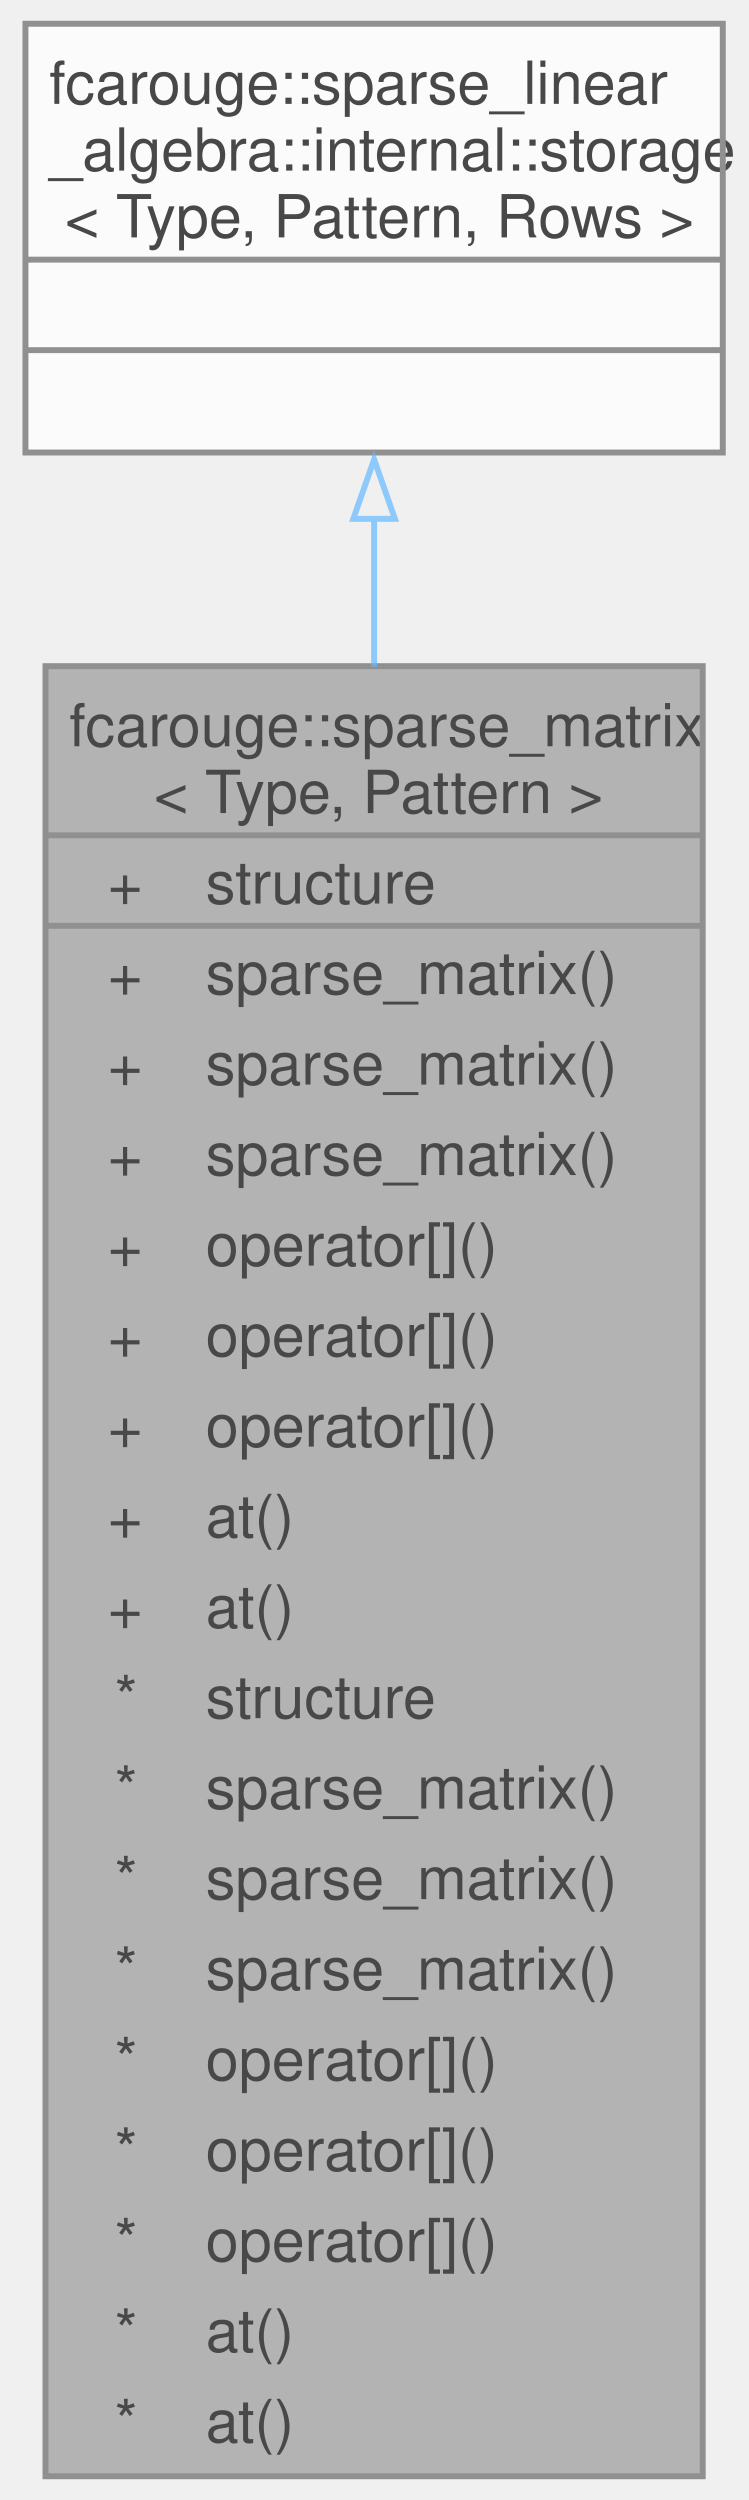
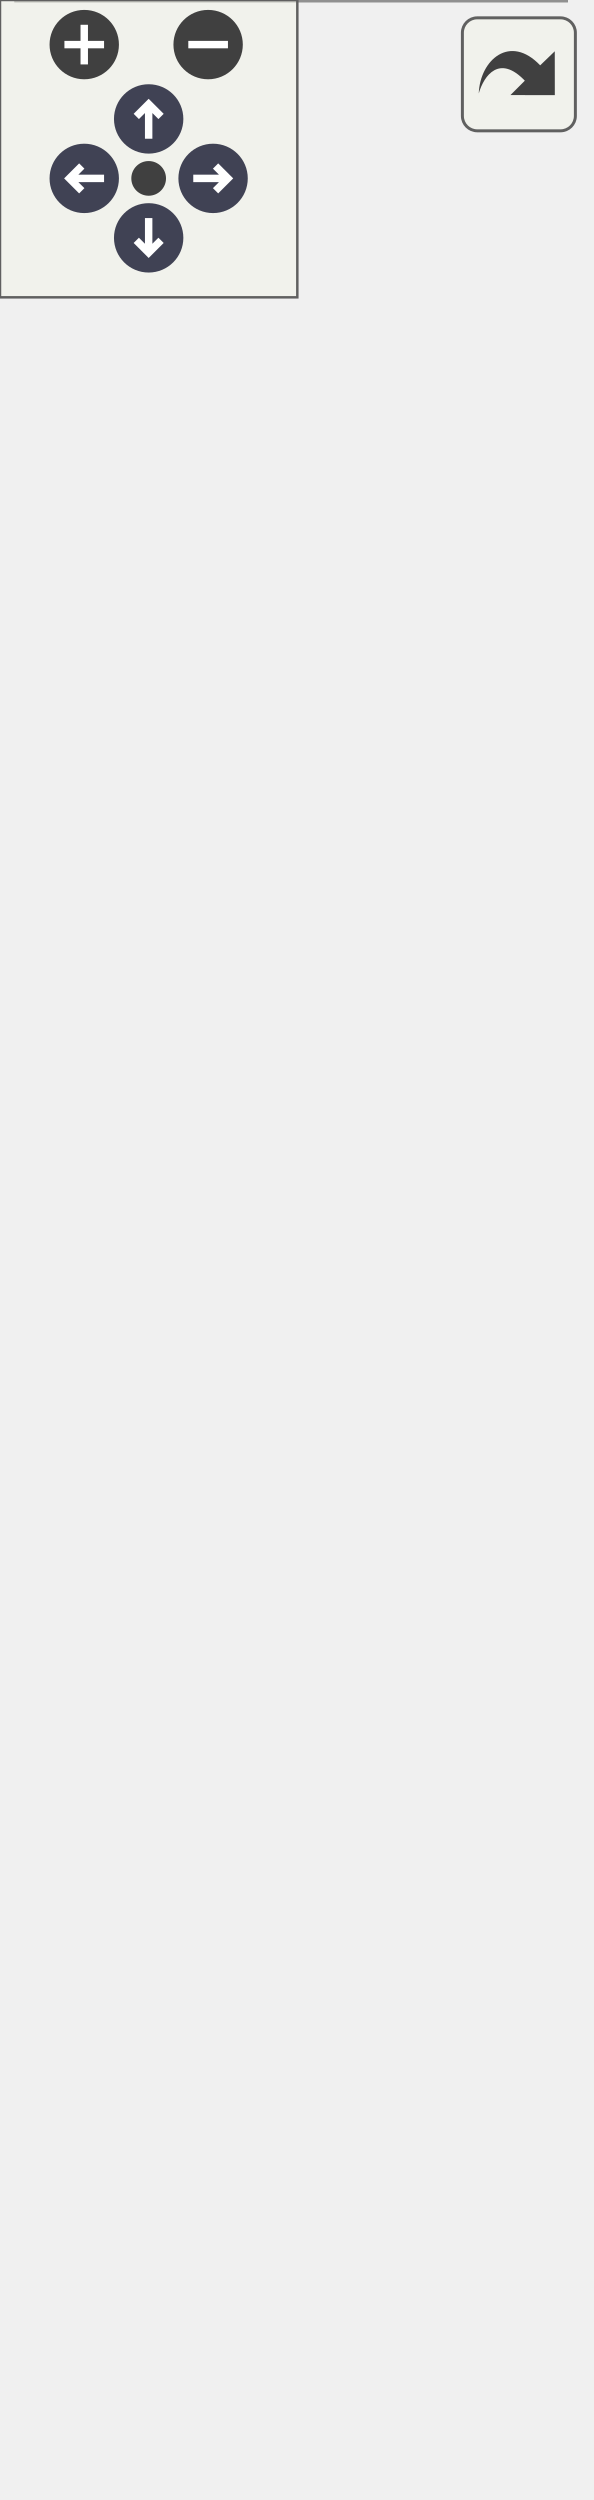
- <svg xmlns="http://www.w3.org/2000/svg" xmlns:xlink="http://www.w3.org/1999/xlink" width="126pt" height="421pt" viewBox="0.00 0.00 125.50 421.25">
-   <svg id="main" version="1.1" xml:space="preserve">
-     <style type="text/css">
+ <svg xmlns="http://www.w3.org/2000/svg" xmlns:xlink="http://www.w3.org/1999/xlink" id="main" version="1.1" xml:space="preserve">
+   <style type="text/css">
.node, .edge {opacity: 0.7;}
.node.selected, .edge.selected {opacity: 1;}
.edge:hover path { stroke: red; }
.edge:hover polygon { stroke: red; fill: red; }
</style>
-     <svg id="graph" class="graph">
-       <g id="graph0" class="graph" transform="scale(1 1) rotate(0) translate(4 417.25)">
-         <g id="Node000001" class="node">
-           <g id="a_Node000001">
-             <a xlink:title="Compile-time sparsity pattern matrix.">
-               <polygon fill="#999999" stroke="none" points="114.12,-305 3.38,-305 3.38,0 114.12,0 114.12,-305" />
-               <text text-anchor="start" x="7.38" y="-291.5" font-family="Helvetica,sans-Serif" font-size="10.00">fcarouge::sparse_matrix</text>
-               <text text-anchor="start" x="21.62" y="-280.25" font-family="Helvetica,sans-Serif" font-size="10.00">&lt; Type, Pattern &gt;</text>
-               <text text-anchor="start" x="13.88" y="-265" font-family="Helvetica,sans-Serif" font-size="10.00">+</text>
-               <text text-anchor="start" x="30.38" y="-265" font-family="Helvetica,sans-Serif" font-size="10.00">structure</text>
-               <text text-anchor="start" x="13.88" y="-249.75" font-family="Helvetica,sans-Serif" font-size="10.00">+</text>
-               <text text-anchor="start" x="30.38" y="-249.75" font-family="Helvetica,sans-Serif" font-size="10.00">sparse_matrix()</text>
-               <text text-anchor="start" x="13.88" y="-234.5" font-family="Helvetica,sans-Serif" font-size="10.00">+</text>
-               <text text-anchor="start" x="30.38" y="-234.5" font-family="Helvetica,sans-Serif" font-size="10.00">sparse_matrix()</text>
-               <text text-anchor="start" x="13.88" y="-219.25" font-family="Helvetica,sans-Serif" font-size="10.00">+</text>
-               <text text-anchor="start" x="30.38" y="-219.25" font-family="Helvetica,sans-Serif" font-size="10.00">sparse_matrix()</text>
-               <text text-anchor="start" x="13.88" y="-204" font-family="Helvetica,sans-Serif" font-size="10.00">+</text>
-               <text text-anchor="start" x="30.38" y="-204" font-family="Helvetica,sans-Serif" font-size="10.00">operator[]()</text>
-               <text text-anchor="start" x="13.88" y="-188.75" font-family="Helvetica,sans-Serif" font-size="10.00">+</text>
-               <text text-anchor="start" x="30.38" y="-188.75" font-family="Helvetica,sans-Serif" font-size="10.00">operator[]()</text>
-               <text text-anchor="start" x="13.88" y="-173.5" font-family="Helvetica,sans-Serif" font-size="10.00">+</text>
-               <text text-anchor="start" x="30.38" y="-173.5" font-family="Helvetica,sans-Serif" font-size="10.00">operator[]()</text>
-               <text text-anchor="start" x="13.88" y="-158.25" font-family="Helvetica,sans-Serif" font-size="10.00">+</text>
-               <text text-anchor="start" x="30.38" y="-158.25" font-family="Helvetica,sans-Serif" font-size="10.00">at()</text>
-               <text text-anchor="start" x="13.88" y="-143" font-family="Helvetica,sans-Serif" font-size="10.00">+</text>
-               <text text-anchor="start" x="30.38" y="-143" font-family="Helvetica,sans-Serif" font-size="10.00">at()</text>
-               <text text-anchor="start" x="15" y="-127.75" font-family="Helvetica,sans-Serif" font-size="10.00">*</text>
-               <text text-anchor="start" x="30.38" y="-127.75" font-family="Helvetica,sans-Serif" font-size="10.00">structure</text>
-               <text text-anchor="start" x="15" y="-112.5" font-family="Helvetica,sans-Serif" font-size="10.00">*</text>
-               <text text-anchor="start" x="30.38" y="-112.5" font-family="Helvetica,sans-Serif" font-size="10.00">sparse_matrix()</text>
-               <text text-anchor="start" x="15" y="-97.25" font-family="Helvetica,sans-Serif" font-size="10.00">*</text>
-               <text text-anchor="start" x="30.38" y="-97.25" font-family="Helvetica,sans-Serif" font-size="10.00">sparse_matrix()</text>
-               <text text-anchor="start" x="15" y="-82" font-family="Helvetica,sans-Serif" font-size="10.00">*</text>
-               <text text-anchor="start" x="30.38" y="-82" font-family="Helvetica,sans-Serif" font-size="10.00">sparse_matrix()</text>
-               <text text-anchor="start" x="15" y="-66.75" font-family="Helvetica,sans-Serif" font-size="10.00">*</text>
-               <text text-anchor="start" x="30.38" y="-66.75" font-family="Helvetica,sans-Serif" font-size="10.00">operator[]()</text>
-               <text text-anchor="start" x="15" y="-51.5" font-family="Helvetica,sans-Serif" font-size="10.00">*</text>
-               <text text-anchor="start" x="30.38" y="-51.5" font-family="Helvetica,sans-Serif" font-size="10.00">operator[]()</text>
-               <text text-anchor="start" x="15" y="-36.25" font-family="Helvetica,sans-Serif" font-size="10.00">*</text>
-               <text text-anchor="start" x="30.38" y="-36.25" font-family="Helvetica,sans-Serif" font-size="10.00">operator[]()</text>
-               <text text-anchor="start" x="15" y="-21" font-family="Helvetica,sans-Serif" font-size="10.00">*</text>
-               <text text-anchor="start" x="30.38" y="-21" font-family="Helvetica,sans-Serif" font-size="10.00">at()</text>
-               <text text-anchor="start" x="15" y="-5.75" font-family="Helvetica,sans-Serif" font-size="10.00">*</text>
-               <text text-anchor="start" x="30.38" y="-5.75" font-family="Helvetica,sans-Serif" font-size="10.00">at()</text>
-               <polygon fill="#666666" stroke="#666666" points="3.38,-276.5 3.38,-276.5 114.12,-276.5 114.12,-276.5 3.38,-276.5" />
-               <polygon fill="#666666" stroke="#666666" points="3.38,-261.25 3.38,-261.25 28.38,-261.25 28.38,-261.25 3.38,-261.25" />
-               <polygon fill="#666666" stroke="#666666" points="28.38,-261.25 28.38,-261.25 114.12,-261.25 114.12,-261.25 28.38,-261.25" />
-               <polygon fill="none" stroke="#666666" points="3.38,0 3.38,-305 114.12,-305 114.12,0 3.38,0" />
-             </a>
-           </g>
-         </g>
-         <g id="Node000002" class="node">
-           <g id="a_Node000002">
-             <a xlink:title=" ">
-               <polygon fill="white" stroke="none" points="117.5,-413.25 0,-413.25 0,-341 117.5,-341 117.5,-413.25" />
-               <text text-anchor="start" x="4" y="-399.75" font-family="Helvetica,sans-Serif" font-size="10.00">fcarouge::sparse_linear</text>
-               <text text-anchor="start" x="4" y="-388.5" font-family="Helvetica,sans-Serif" font-size="10.00">_algebra::internal::storage</text>
-               <text text-anchor="start" x="6.62" y="-377.25" font-family="Helvetica,sans-Serif" font-size="10.00">&lt; Type, Pattern, Rows &gt;</text>
-               <text text-anchor="start" x="57.25" y="-362" font-family="Helvetica,sans-Serif" font-size="10.00"> </text>
-               <text text-anchor="start" x="57.25" y="-346.75" font-family="Helvetica,sans-Serif" font-size="10.00"> </text>
-               <polygon fill="#666666" stroke="#666666" points="0,-373.5 0,-373.5 117.5,-373.5 117.5,-373.5 0,-373.5" />
-               <polygon fill="#666666" stroke="#666666" points="0,-358.25 0,-358.25 117.5,-358.25 117.5,-358.25 0,-358.25" />
-               <polygon fill="none" stroke="#666666" points="0,-341 0,-413.25 117.5,-413.25 117.5,-341 0,-341" />
-             </a>
-           </g>
-         </g>
-         <g id="edge1_Node000001_Node000002" class="edge">
-           <g id="a_edge1_Node000001_Node000002">
-             <a xlink:title=" ">
-               <path fill="none" stroke="#63b8ff" d="M58.75,-330.04C58.75,-322.24 58.75,-313.77 58.75,-304.92" />
-               <polygon fill="none" stroke="#63b8ff" points="55.25,-329.83 58.75,-339.83 62.25,-329.83 55.25,-329.83" />
-             </a>
-           </g>
+   <defs>
+     <circle id="rim" cx="0" cy="0" r="7" />
+     <circle id="rim2" cx="0" cy="0" r="3.5" />
+     <g id="zoomPlus">
+       <use xlink:href="#rim" fill="#404040">
+         <set attributeName="fill" to="#808080" begin="zoomplus.mouseover" end="zoomplus.mouseout" />
+       </use>
+       <path d="M-4,0h8M0,-4v8" fill="none" stroke="white" stroke-width="1.5" pointer-events="none" />
+     </g>
+     <g id="zoomMin">
+       <use xlink:href="#rim" fill="#404040">
+         <set attributeName="fill" to="#808080" begin="zoomminus.mouseover" end="zoomminus.mouseout" />
+       </use>
+       <path d="M-4,0h8" fill="none" stroke="white" stroke-width="1.5" pointer-events="none" />
+     </g>
+     <g id="arrowUp" transform="translate(30 24)">
+       <use xlink:href="#rim" />
+       <path pointer-events="none" fill="none" stroke="white" stroke-width="1.5" d="M0,-3.0v7 M-2.5,-0.5L0,-3.0L2.5,-0.5" />
+     </g>
+     <g id="arrowRight" transform="rotate(90) translate(36 -43)">
+       <use xlink:href="#rim" />
+       <path pointer-events="none" fill="none" stroke="white" stroke-width="1.5" d="M0,-3.0v7 M-2.5,-0.5L0,-3.0L2.5,-0.5" />
+     </g>
+     <g id="arrowDown" transform="rotate(180) translate(-30 -48)">
+       <use xlink:href="#rim" />
+       <path pointer-events="none" fill="none" stroke="white" stroke-width="1.5" d="M0,-3.0v7 M-2.5,-0.5L0,-3.0L2.5,-0.5" />
+     </g>
+     <g id="arrowLeft" transform="rotate(270) translate(-36 17)">
+       <use xlink:href="#rim" />
+       <path pointer-events="none" fill="none" stroke="white" stroke-width="1.5" d="M0,-3.0v7 M-2.5,-0.5L0,-3.0L2.5,-0.5" />
+     </g>
+     <g id="resetDef">
+       <use xlink:href="#rim2" fill="#404040">
+         <set attributeName="fill" to="#808080" begin="reset.mouseover" end="reset.mouseout" />
+       </use>
+     </g>
+   </defs>
+   <svg id="graph" class="graph">
+     <g id="viewport">
+       <g id="Node000001" class="node">
+         <g id="a_Node000001">
+           <a xlink:title="Compile-time sparsity pattern matrix.">
+             <polygon fill="#999999" stroke="none" points="114.12,-335.5 3.38,-335.5 3.38,0 114.12,0 114.12,-335.5" />
+             <text text-anchor="start" x="7.38" y="-322" font-family="Helvetica,sans-Serif" font-size="10.00">fcarouge::sparse_matrix</text>
+             <text text-anchor="start" x="21.62" y="-310.75" font-family="Helvetica,sans-Serif" font-size="10.00">&lt; Type, Pattern &gt;</text>
+             <text text-anchor="start" x="13.88" y="-295.5" font-family="Helvetica,sans-Serif" font-size="10.00">+</text>
+             <text text-anchor="start" x="30.38" y="-295.5" font-family="Helvetica,sans-Serif" font-size="10.00">structure</text>
+             <text text-anchor="start" x="13.88" y="-280.25" font-family="Helvetica,sans-Serif" font-size="10.00">+</text>
+             <text text-anchor="start" x="30.38" y="-280.25" font-family="Helvetica,sans-Serif" font-size="10.00">sparse_matrix()</text>
+             <text text-anchor="start" x="13.88" y="-265" font-family="Helvetica,sans-Serif" font-size="10.00">+</text>
+             <text text-anchor="start" x="30.38" y="-265" font-family="Helvetica,sans-Serif" font-size="10.00">sparse_matrix()</text>
+             <text text-anchor="start" x="13.88" y="-249.75" font-family="Helvetica,sans-Serif" font-size="10.00">+</text>
+             <text text-anchor="start" x="30.38" y="-249.75" font-family="Helvetica,sans-Serif" font-size="10.00">sparse_matrix()</text>
+             <text text-anchor="start" x="13.88" y="-234.5" font-family="Helvetica,sans-Serif" font-size="10.00">+</text>
+             <text text-anchor="start" x="30.38" y="-234.5" font-family="Helvetica,sans-Serif" font-size="10.00">operator[]()</text>
+             <text text-anchor="start" x="13.88" y="-219.25" font-family="Helvetica,sans-Serif" font-size="10.00">+</text>
+             <text text-anchor="start" x="30.38" y="-219.25" font-family="Helvetica,sans-Serif" font-size="10.00">operator[]()</text>
+             <text text-anchor="start" x="13.88" y="-204" font-family="Helvetica,sans-Serif" font-size="10.00">+</text>
+             <text text-anchor="start" x="30.38" y="-204" font-family="Helvetica,sans-Serif" font-size="10.00">operator[]()</text>
+             <text text-anchor="start" x="13.88" y="-188.75" font-family="Helvetica,sans-Serif" font-size="10.00">+</text>
+             <text text-anchor="start" x="30.38" y="-188.75" font-family="Helvetica,sans-Serif" font-size="10.00">operator[]()</text>
+             <text text-anchor="start" x="13.88" y="-173.5" font-family="Helvetica,sans-Serif" font-size="10.00">+</text>
+             <text text-anchor="start" x="30.38" y="-173.5" font-family="Helvetica,sans-Serif" font-size="10.00">at()</text>
+             <text text-anchor="start" x="13.88" y="-158.25" font-family="Helvetica,sans-Serif" font-size="10.00">+</text>
+             <text text-anchor="start" x="30.38" y="-158.25" font-family="Helvetica,sans-Serif" font-size="10.00">at()</text>
+             <text text-anchor="start" x="15" y="-143" font-family="Helvetica,sans-Serif" font-size="10.00">*</text>
+             <text text-anchor="start" x="30.38" y="-143" font-family="Helvetica,sans-Serif" font-size="10.00">structure</text>
+             <text text-anchor="start" x="15" y="-127.75" font-family="Helvetica,sans-Serif" font-size="10.00">*</text>
+             <text text-anchor="start" x="30.38" y="-127.75" font-family="Helvetica,sans-Serif" font-size="10.00">sparse_matrix()</text>
+             <text text-anchor="start" x="15" y="-112.5" font-family="Helvetica,sans-Serif" font-size="10.00">*</text>
+             <text text-anchor="start" x="30.38" y="-112.5" font-family="Helvetica,sans-Serif" font-size="10.00">sparse_matrix()</text>
+             <text text-anchor="start" x="15" y="-97.25" font-family="Helvetica,sans-Serif" font-size="10.00">*</text>
+             <text text-anchor="start" x="30.38" y="-97.25" font-family="Helvetica,sans-Serif" font-size="10.00">sparse_matrix()</text>
+             <text text-anchor="start" x="15" y="-82" font-family="Helvetica,sans-Serif" font-size="10.00">*</text>
+             <text text-anchor="start" x="30.38" y="-82" font-family="Helvetica,sans-Serif" font-size="10.00">operator[]()</text>
+             <text text-anchor="start" x="15" y="-66.75" font-family="Helvetica,sans-Serif" font-size="10.00">*</text>
+             <text text-anchor="start" x="30.38" y="-66.75" font-family="Helvetica,sans-Serif" font-size="10.00">operator[]()</text>
+             <text text-anchor="start" x="15" y="-51.5" font-family="Helvetica,sans-Serif" font-size="10.00">*</text>
+             <text text-anchor="start" x="30.38" y="-51.5" font-family="Helvetica,sans-Serif" font-size="10.00">operator[]()</text>
+             <text text-anchor="start" x="15" y="-36.25" font-family="Helvetica,sans-Serif" font-size="10.00">*</text>
+             <text text-anchor="start" x="30.38" y="-36.25" font-family="Helvetica,sans-Serif" font-size="10.00">operator[]()</text>
+             <text text-anchor="start" x="15" y="-21" font-family="Helvetica,sans-Serif" font-size="10.00">*</text>
+             <text text-anchor="start" x="30.38" y="-21" font-family="Helvetica,sans-Serif" font-size="10.00">at()</text>
+             <text text-anchor="start" x="15" y="-5.75" font-family="Helvetica,sans-Serif" font-size="10.00">*</text>
+             <text text-anchor="start" x="30.38" y="-5.75" font-family="Helvetica,sans-Serif" font-size="10.00">at()</text>
+             <polygon fill="#666666" stroke="#666666" points="3.38,-307 3.38,-307 114.12,-307 114.12,-307 3.38,-307" />
+             <polygon fill="#666666" stroke="#666666" points="3.38,-291.75 3.38,-291.75 28.38,-291.75 28.38,-291.75 3.38,-291.75" />
+             <polygon fill="#666666" stroke="#666666" points="28.38,-291.75 28.38,-291.75 114.12,-291.75 114.12,-291.75 28.38,-291.75" />
+             <polygon fill="none" stroke="#666666" points="3.38,0 3.38,-335.5 114.12,-335.5 114.12,0 3.38,0" />
+           </a>
        </g>
      </g>
-     </svg>
+       <g id="Node000002" class="node">
+         <g id="a_Node000002">
+           <a xlink:title=" ">
+             <polygon fill="white" stroke="none" points="117.5,-443.75 0,-443.75 0,-371.5 117.5,-371.5 117.5,-443.75" />
+             <text text-anchor="start" x="4" y="-430.25" font-family="Helvetica,sans-Serif" font-size="10.00">fcarouge::sparse_linear</text>
+             <text text-anchor="start" x="4" y="-419" font-family="Helvetica,sans-Serif" font-size="10.00">_algebra::internal::storage</text>
+             <text text-anchor="start" x="6.62" y="-407.75" font-family="Helvetica,sans-Serif" font-size="10.00">&lt; Type, Pattern, Rows &gt;</text>
+             <text text-anchor="start" x="57.25" y="-392.5" font-family="Helvetica,sans-Serif" font-size="10.00"> </text>
+             <text text-anchor="start" x="57.25" y="-377.25" font-family="Helvetica,sans-Serif" font-size="10.00"> </text>
+             <polygon fill="#666666" stroke="#666666" points="0,-404 0,-404 117.5,-404 117.5,-404 0,-404" />
+             <polygon fill="#666666" stroke="#666666" points="0,-388.75 0,-388.75 117.5,-388.75 117.5,-388.75 0,-388.75" />
+             <polygon fill="none" stroke="#666666" points="0,-371.5 0,-443.75 117.5,-443.75 117.5,-371.5 0,-371.5" />
+           </a>
+         </g>
+       </g>
+       <g id="edge1_Node000001_Node000002" class="edge">
+         <g id="a_edge1_Node000001_Node000002">
+           <a xlink:title=" ">
+             <path fill="none" stroke="#63b8ff" d="M58.75,-360.27C58.75,-352.49 58.75,-344.04 58.75,-335.16" />
+             <polygon fill="none" stroke="#63b8ff" points="55.25,-360.01 58.75,-370.01 62.25,-360.01 55.25,-360.01" />
+           </a>
+         </g>
+       </g>
+     </g>
+   </svg>
+   <g id="navigator" transform="translate(0 0)" fill="#404254">
+     <rect fill="#f2f5e9" fill-opacity="0.5" stroke="#606060" stroke-width=".5" x="0" y="0" width="60" height="60" />
+     <use id="zoomplus" xlink:href="#zoomPlus" x="17" y="9" />
+     <use id="zoomminus" xlink:href="#zoomMin" x="42" y="9" />
+     <use id="reset" xlink:href="#resetDef" x="30" y="36" />
+     <use id="arrowup" xlink:href="#arrowUp" x="0" y="0" />
+     <use id="arrowright" xlink:href="#arrowRight" x="0" y="0" />
+     <use id="arrowdown" xlink:href="#arrowDown" x="0" y="0" />
+     <use id="arrowleft" xlink:href="#arrowLeft" x="0" y="0" />
+   </g>
+   <svg viewBox="0 0 15 15" width="100%" height="30px" preserveAspectRatio="xMaxYMin meet">
+     <g id="arrow_out" transform="scale(0.3 0.3)">
+       <a xlink:href="classfcarouge_1_1sparse__matrix__inherit__graph_org.svg" target="_base">
+         <rect id="button" ry="5" rx="5" y="6" x="6" height="38" width="38" fill="#f2f5e9" fill-opacity="0.5" stroke="#606060" stroke-width="1.0" />
+         <path id="arrow" d="M 11.5,31.437 C 11.94,20.098 22.043,11.323 32.159,21.979 L 37.069,17.246 C 37.069,17.246 37.088,32 37.088,32 L 22.16,31.978 C 22.16,31.978 26.998,27.14 26.998,27.14 C 18.529,18.264 13.292,25.23 11.5,31.437 z" style="fill:#404040;" />
+       </a>
+     </g>
  </svg>
  <style type="text/css">

[data-mouse-over-selected='false'] { opacity: 0.7; }
[data-mouse-over-selected='true']  { opacity: 1.0; }

</style>
</svg>
